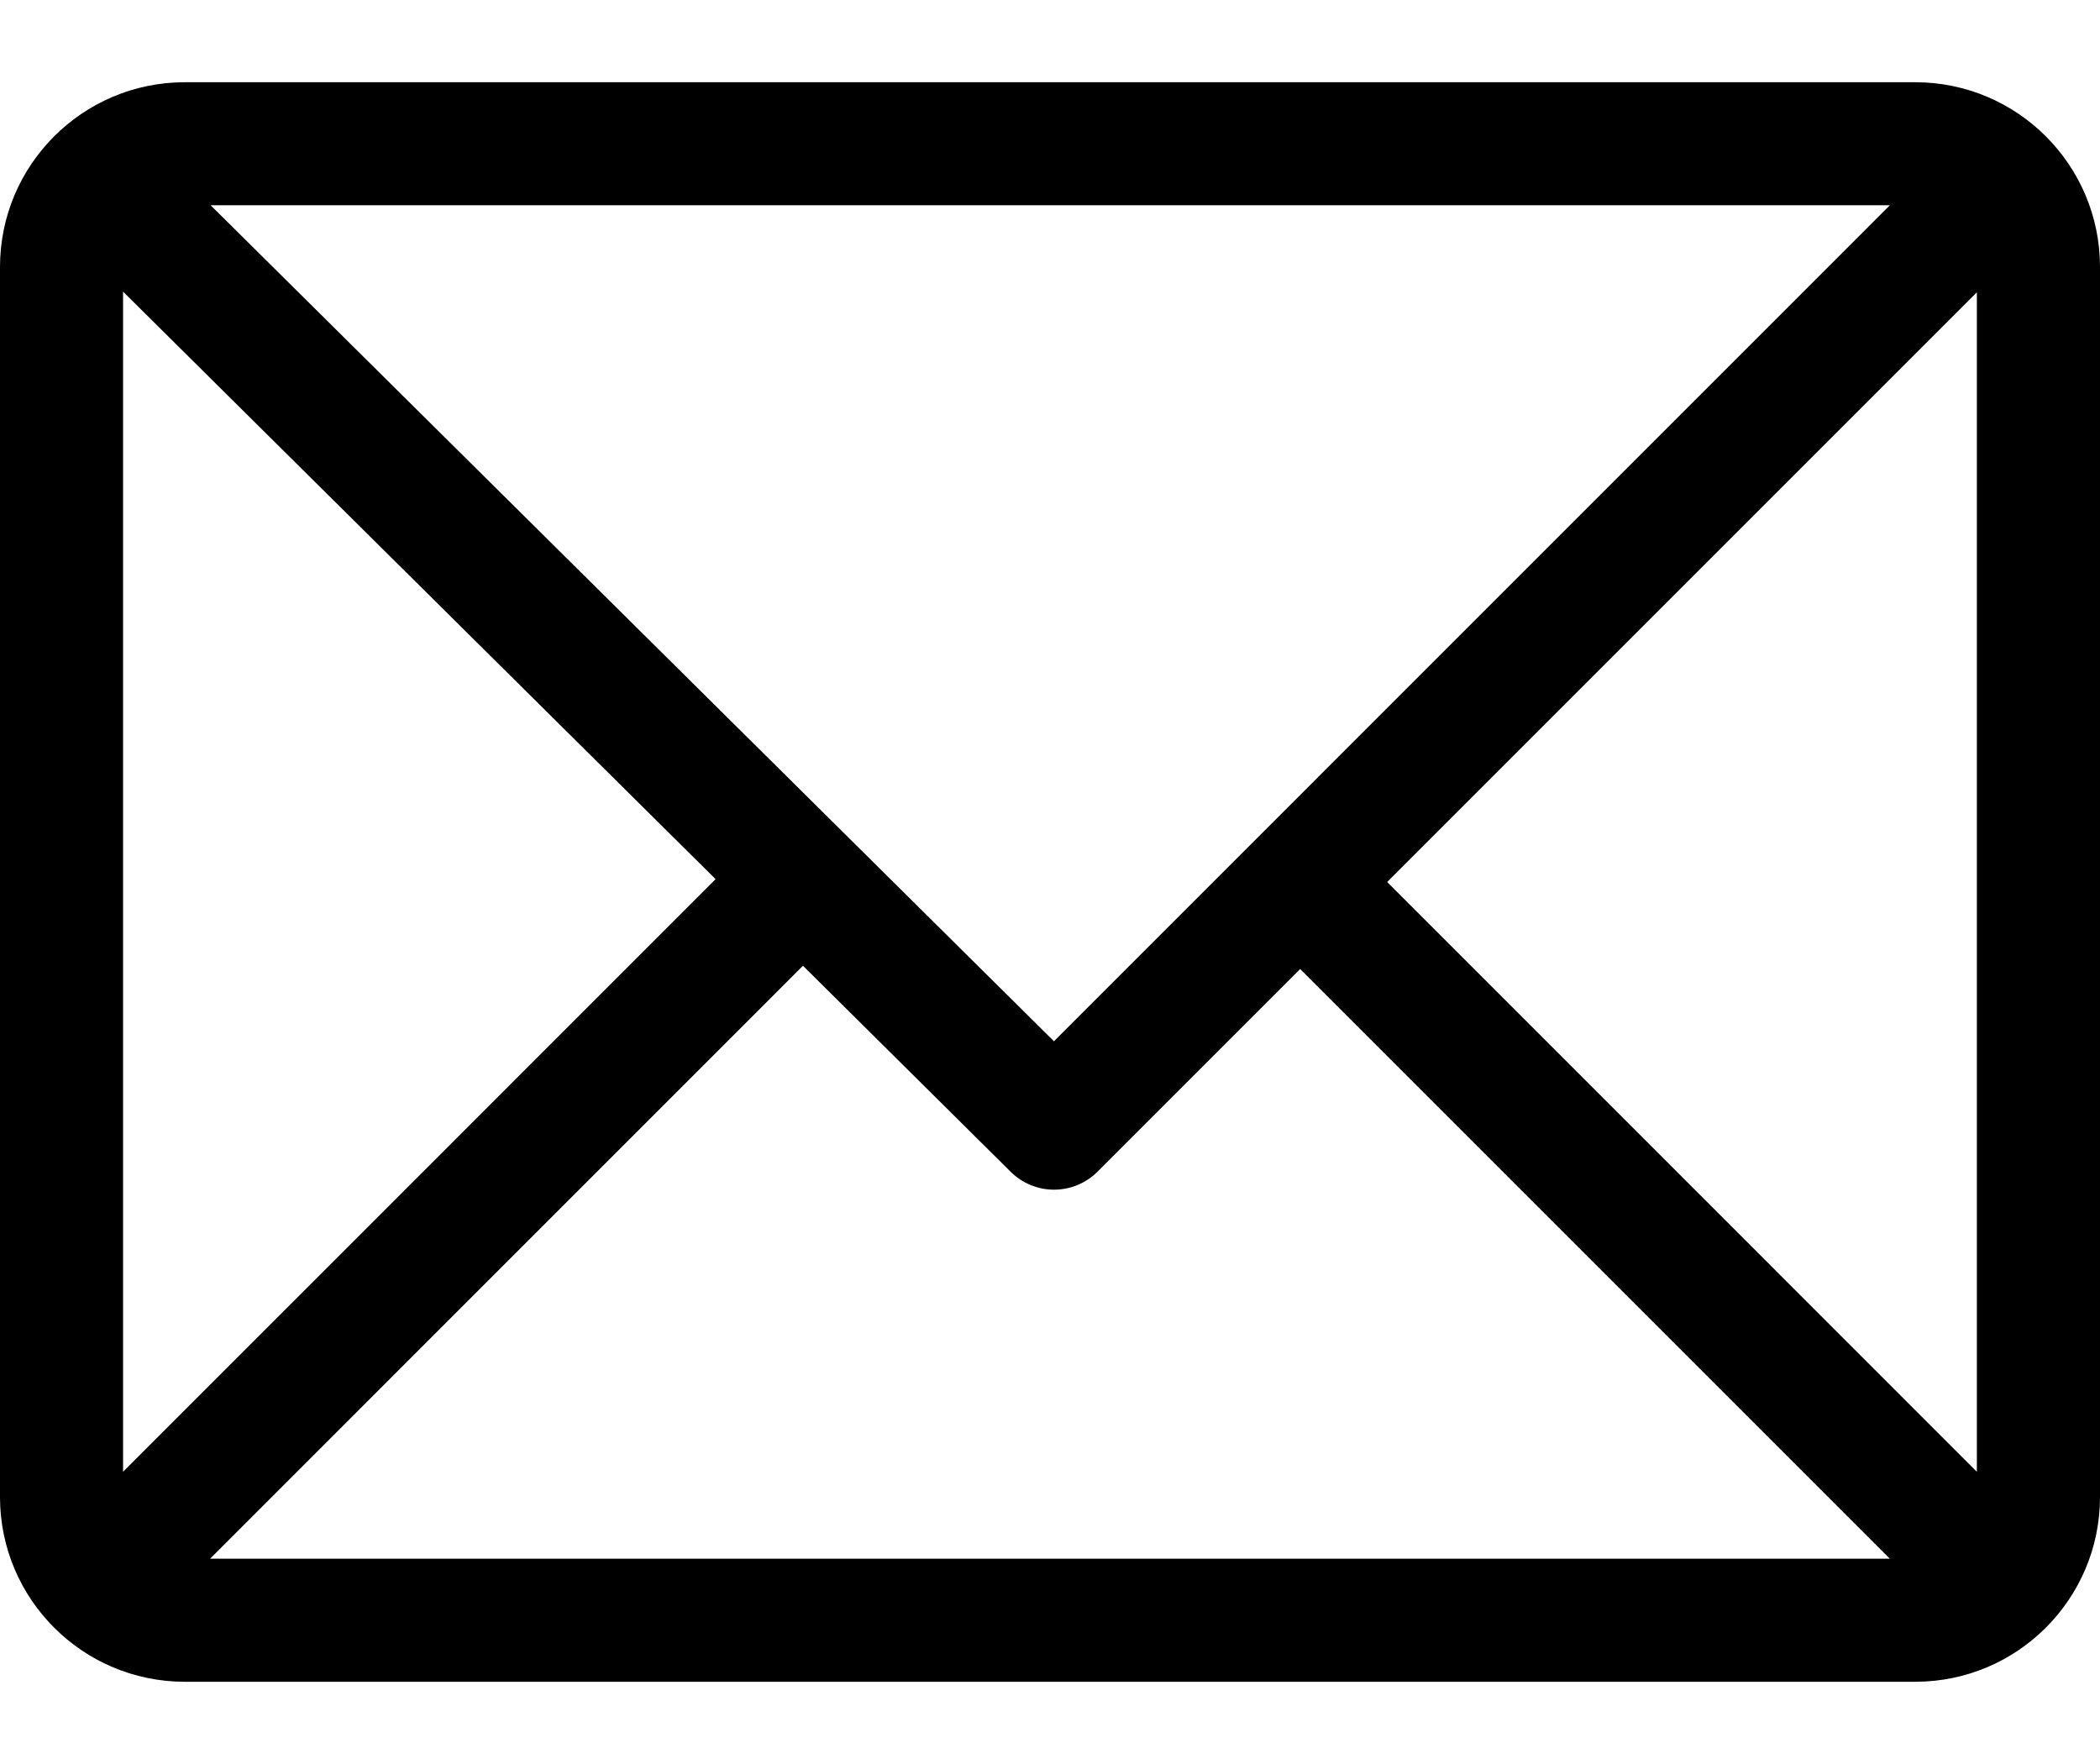
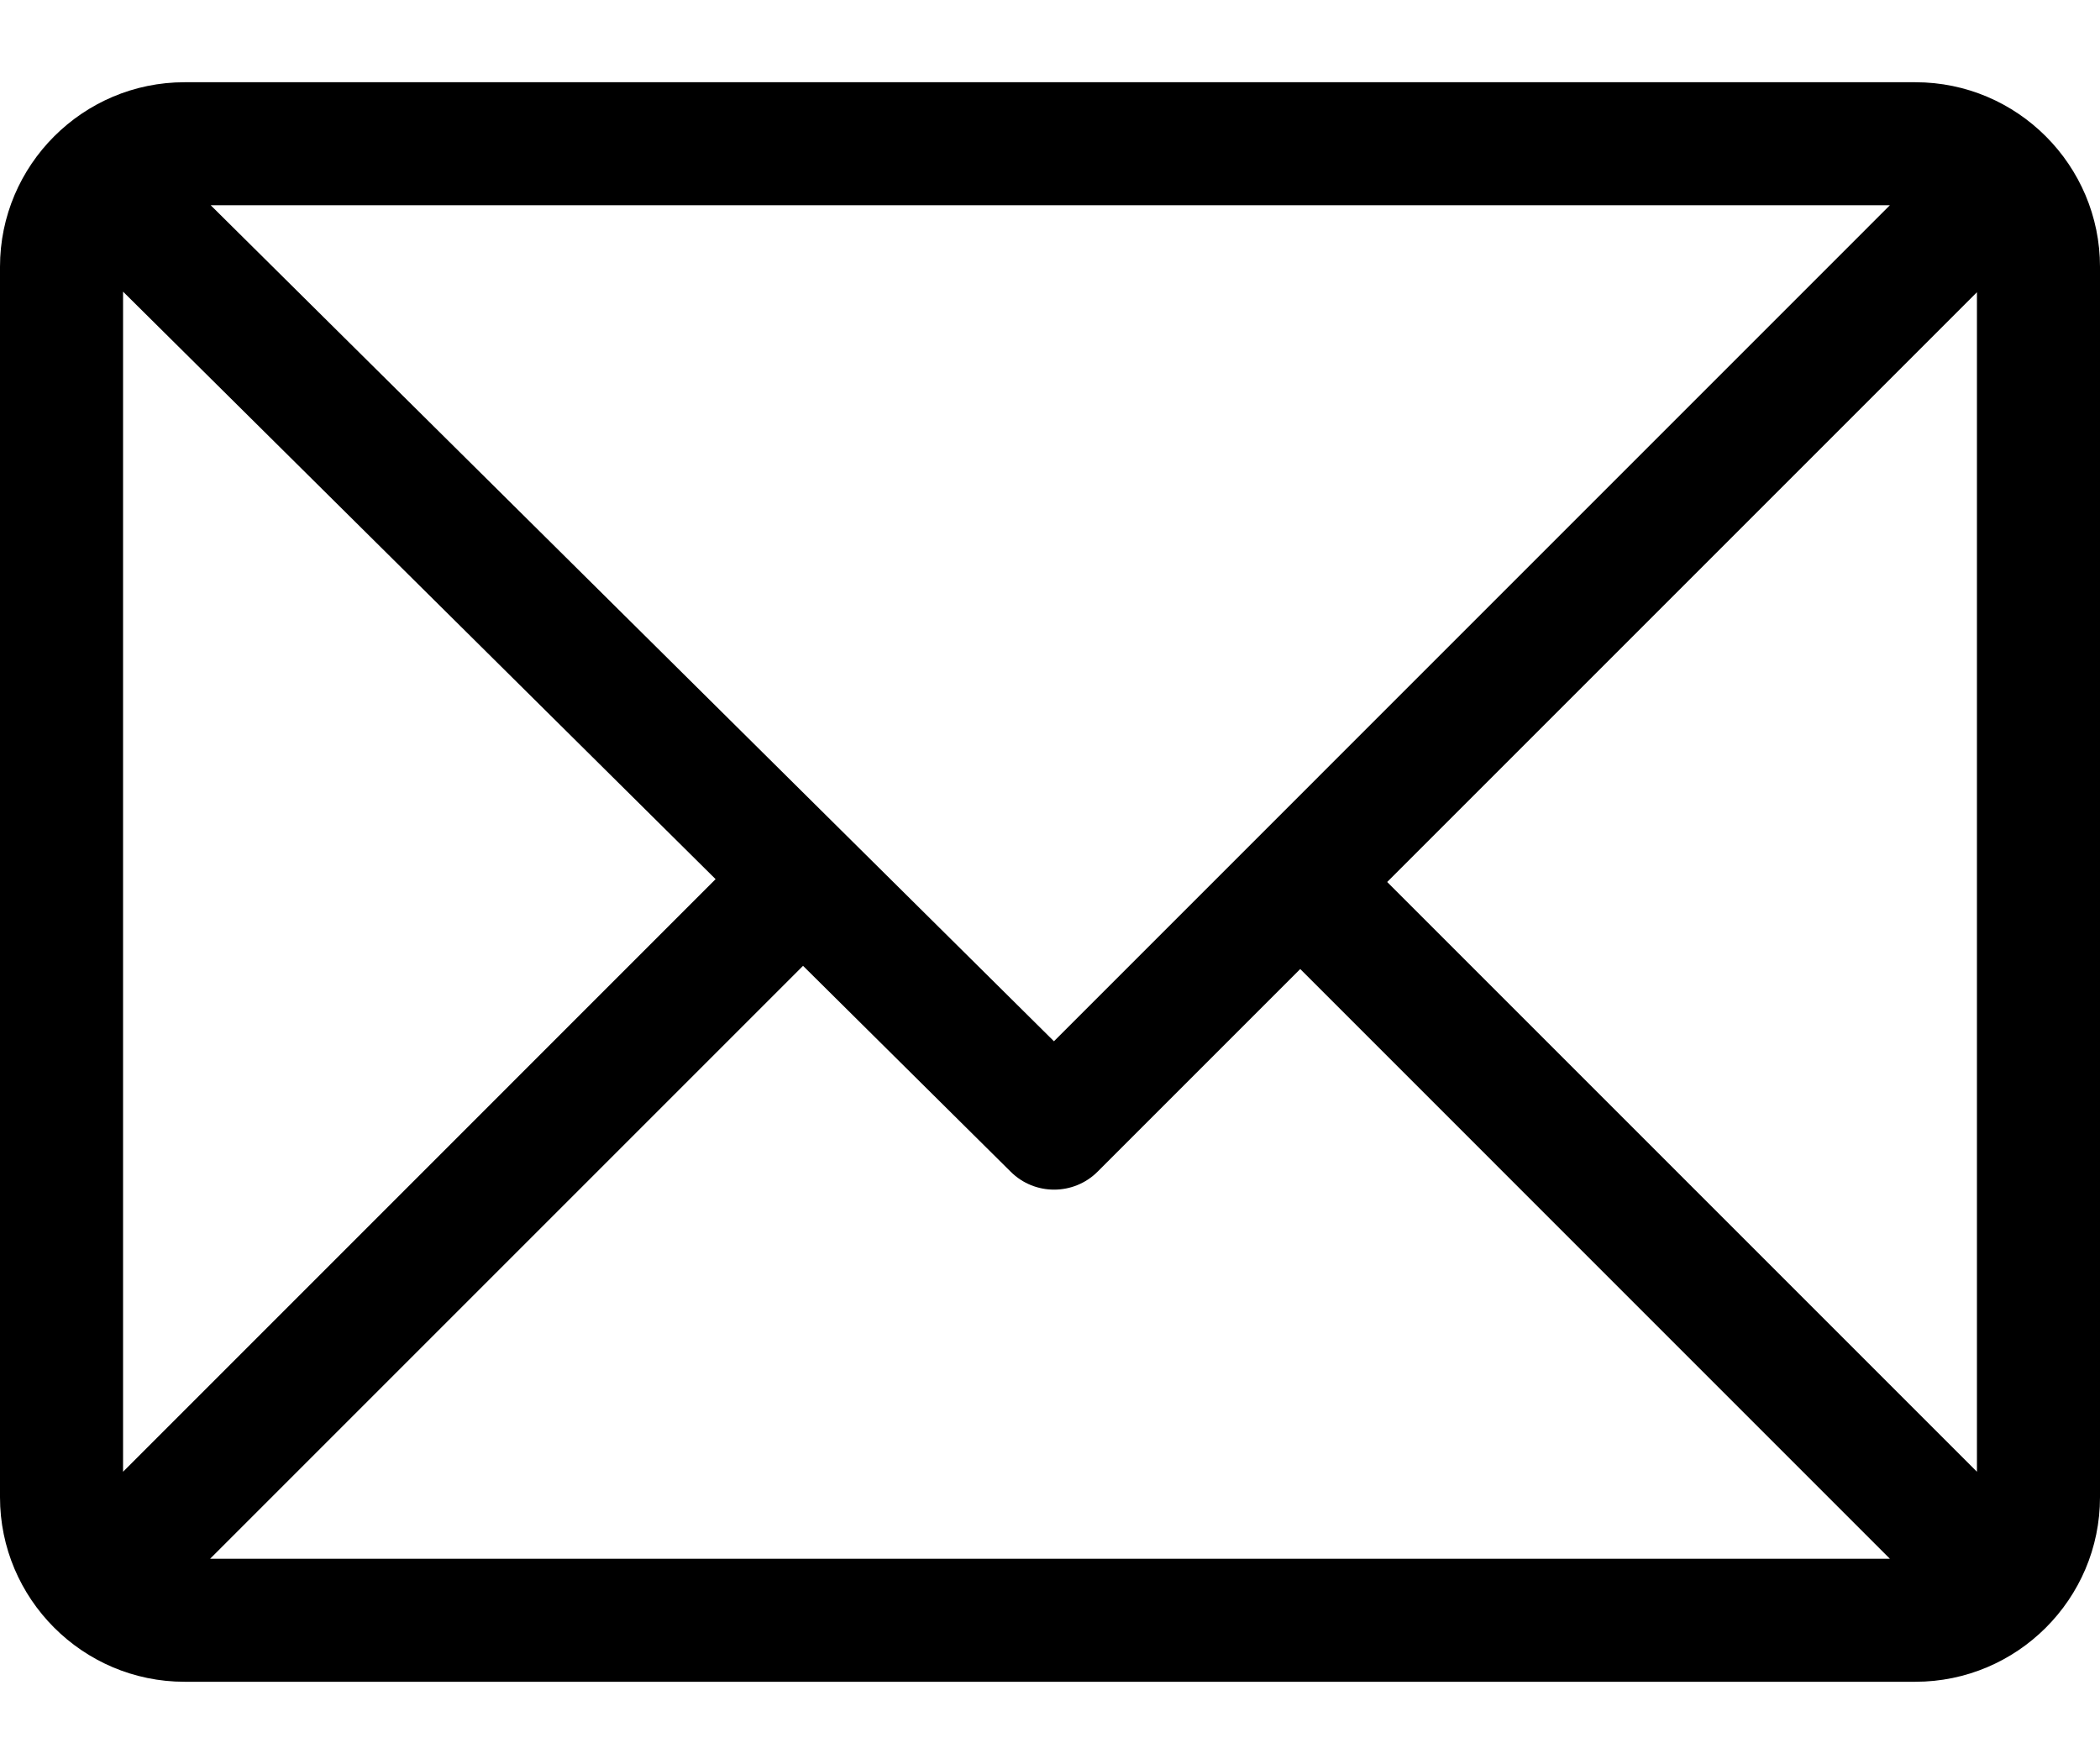
- <svg width="25" height="21">
-   <path d="M22.803.979H2.197A2.2 2.2 0 000 3.176v14.648a2.2 2.2 0 002.197 2.197h20.606A2.2 2.2 0 0025 17.825V3.176A2.2 2.2 0 0022.803.979zm-.304 1.464l-9.952 9.953-10.04-9.953H22.5zM1.465 17.521V3.472l7.054 6.994-7.054 7.055zM2.5 18.557l7.059-7.06 2.473 2.453a.732.732 0 001.034-.002l2.412-2.412 7.02 7.02H2.501zm21.034-1.036l-7.02-7.021 7.02-7.02v14.04z" />
+ <svg width="25" height="21" viewBox="0 0 25 21">
+   <path d="M22.803 0.979H2.197C0.987 0.979 0 1.965 0 3.176V17.824C0 19.031 0.983 20.021 2.197 20.021H22.803C24.01 20.021 25 19.039 25 17.824V3.176C25 1.969 24.017 0.979 22.803 0.979ZM22.499 2.443L12.547 12.396L2.508 2.443H22.499ZM1.465 17.521V3.472L8.519 10.466L1.465 17.521ZM2.501 18.557L9.56 11.498L12.033 13.95C12.319 14.234 12.782 14.233 13.067 13.948L15.479 11.536L22.499 18.557H2.501ZM23.535 17.521L16.514 10.5L23.535 3.479V17.521Z" />
</svg>
